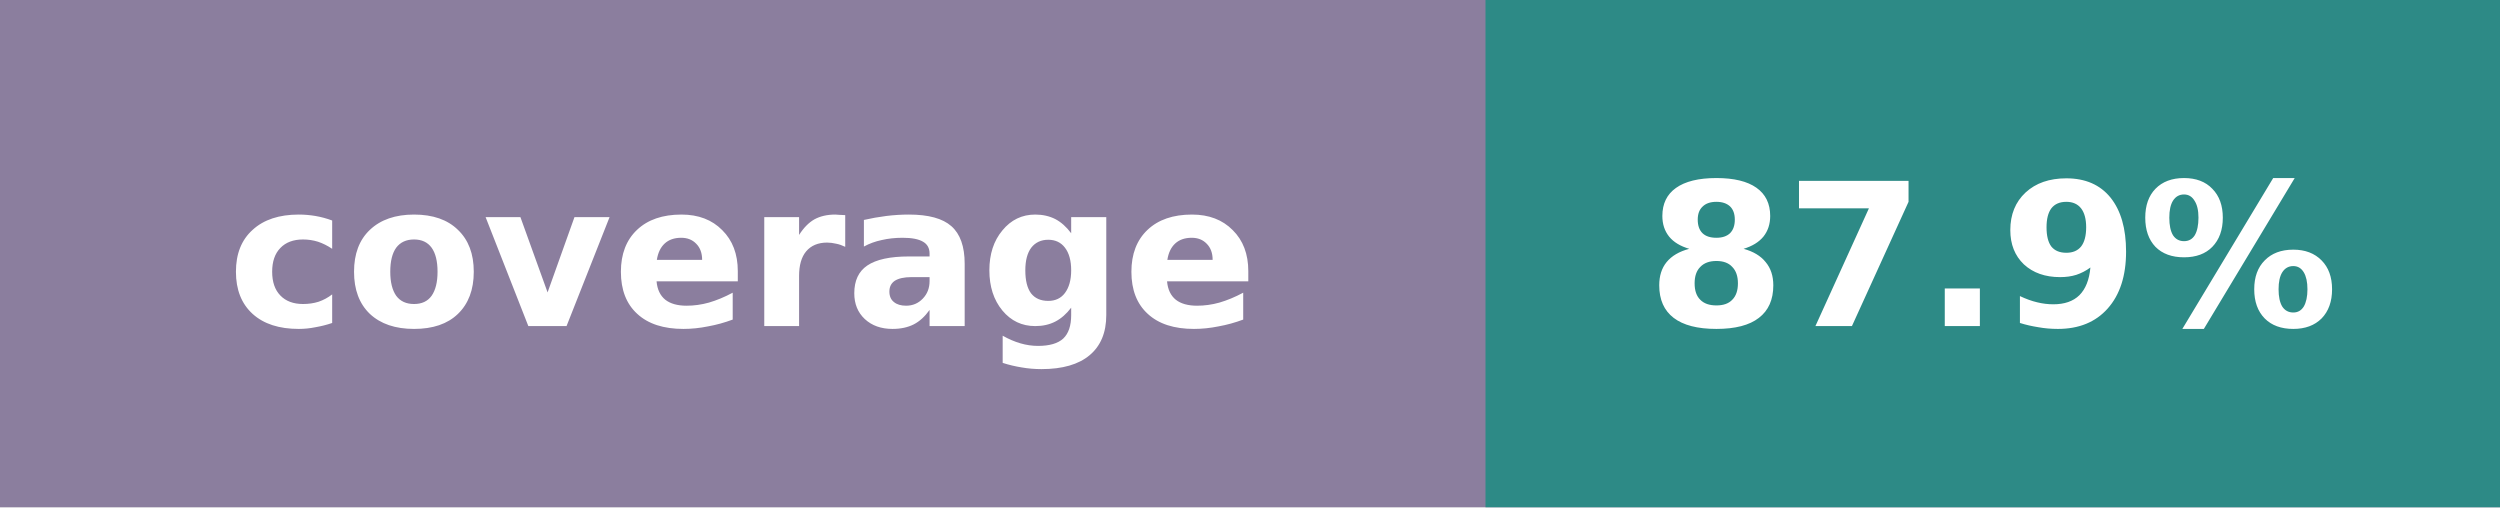
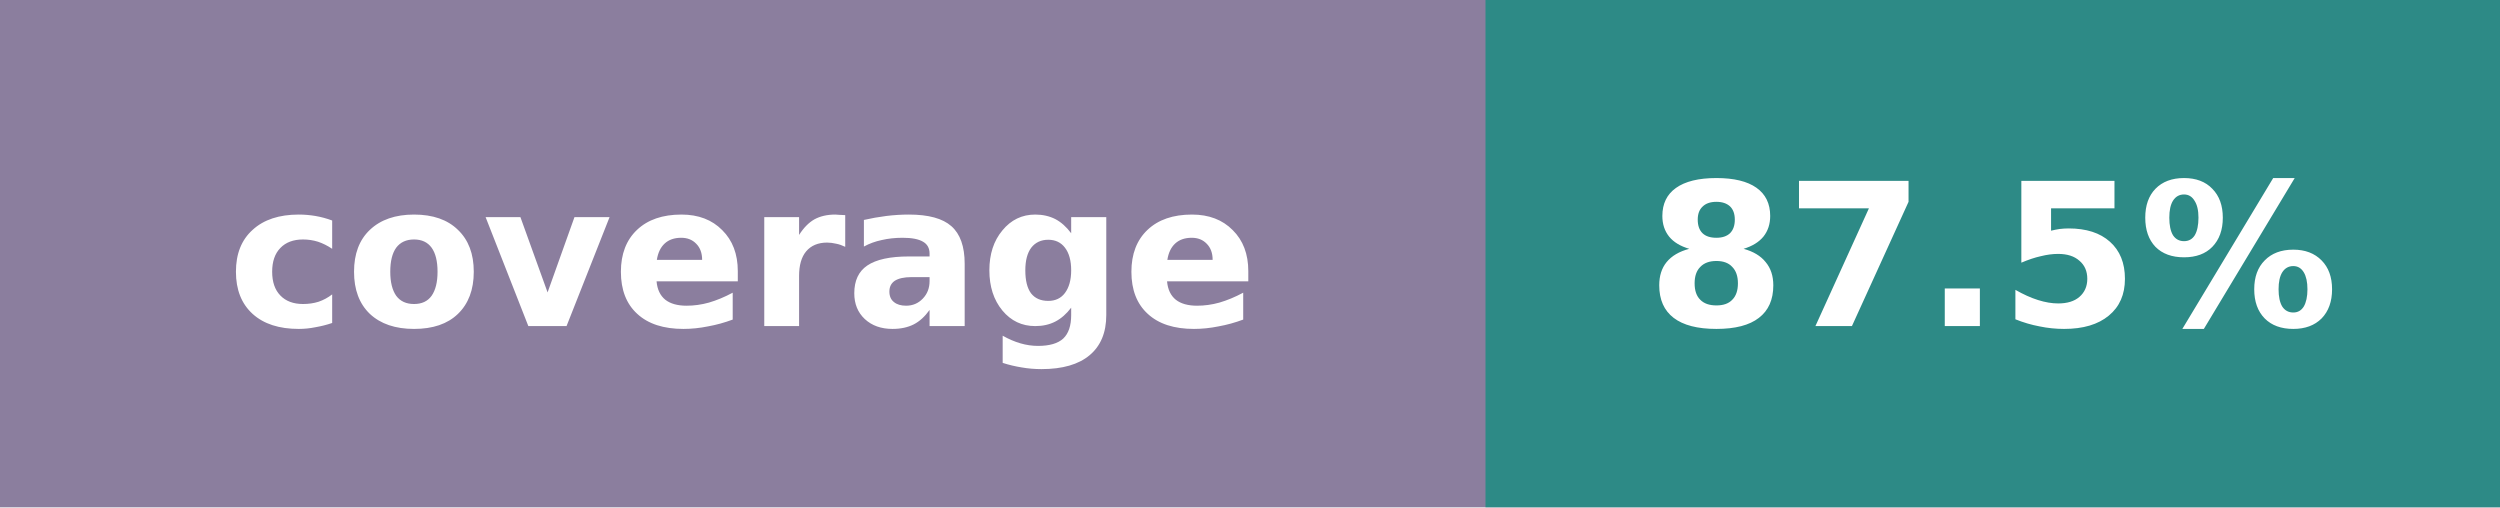
- <svg xmlns="http://www.w3.org/2000/svg" width="138" height="28" role="img" aria-label="coverage: 87.9%">
+ <svg xmlns="http://www.w3.org/2000/svg" width="138" height="28" role="img" aria-label="coverage: 87.5%">
  <rect width="138" height="28" fill="#8B7E9E" />
  <rect x="82" width="56" height="28" fill="#2D8A86" />
  <g fill="#fff" text-anchor="middle" font-family="Verdana,Geneva,DejaVu Sans,sans-serif" font-size="11" font-weight="700">
    <text x="41.0" y="18">coverage</text>
-     <text x="110.0" y="18">87.9%</text>
+     <text x="110.0" y="18">87.5%</text>
  </g>
</svg>
